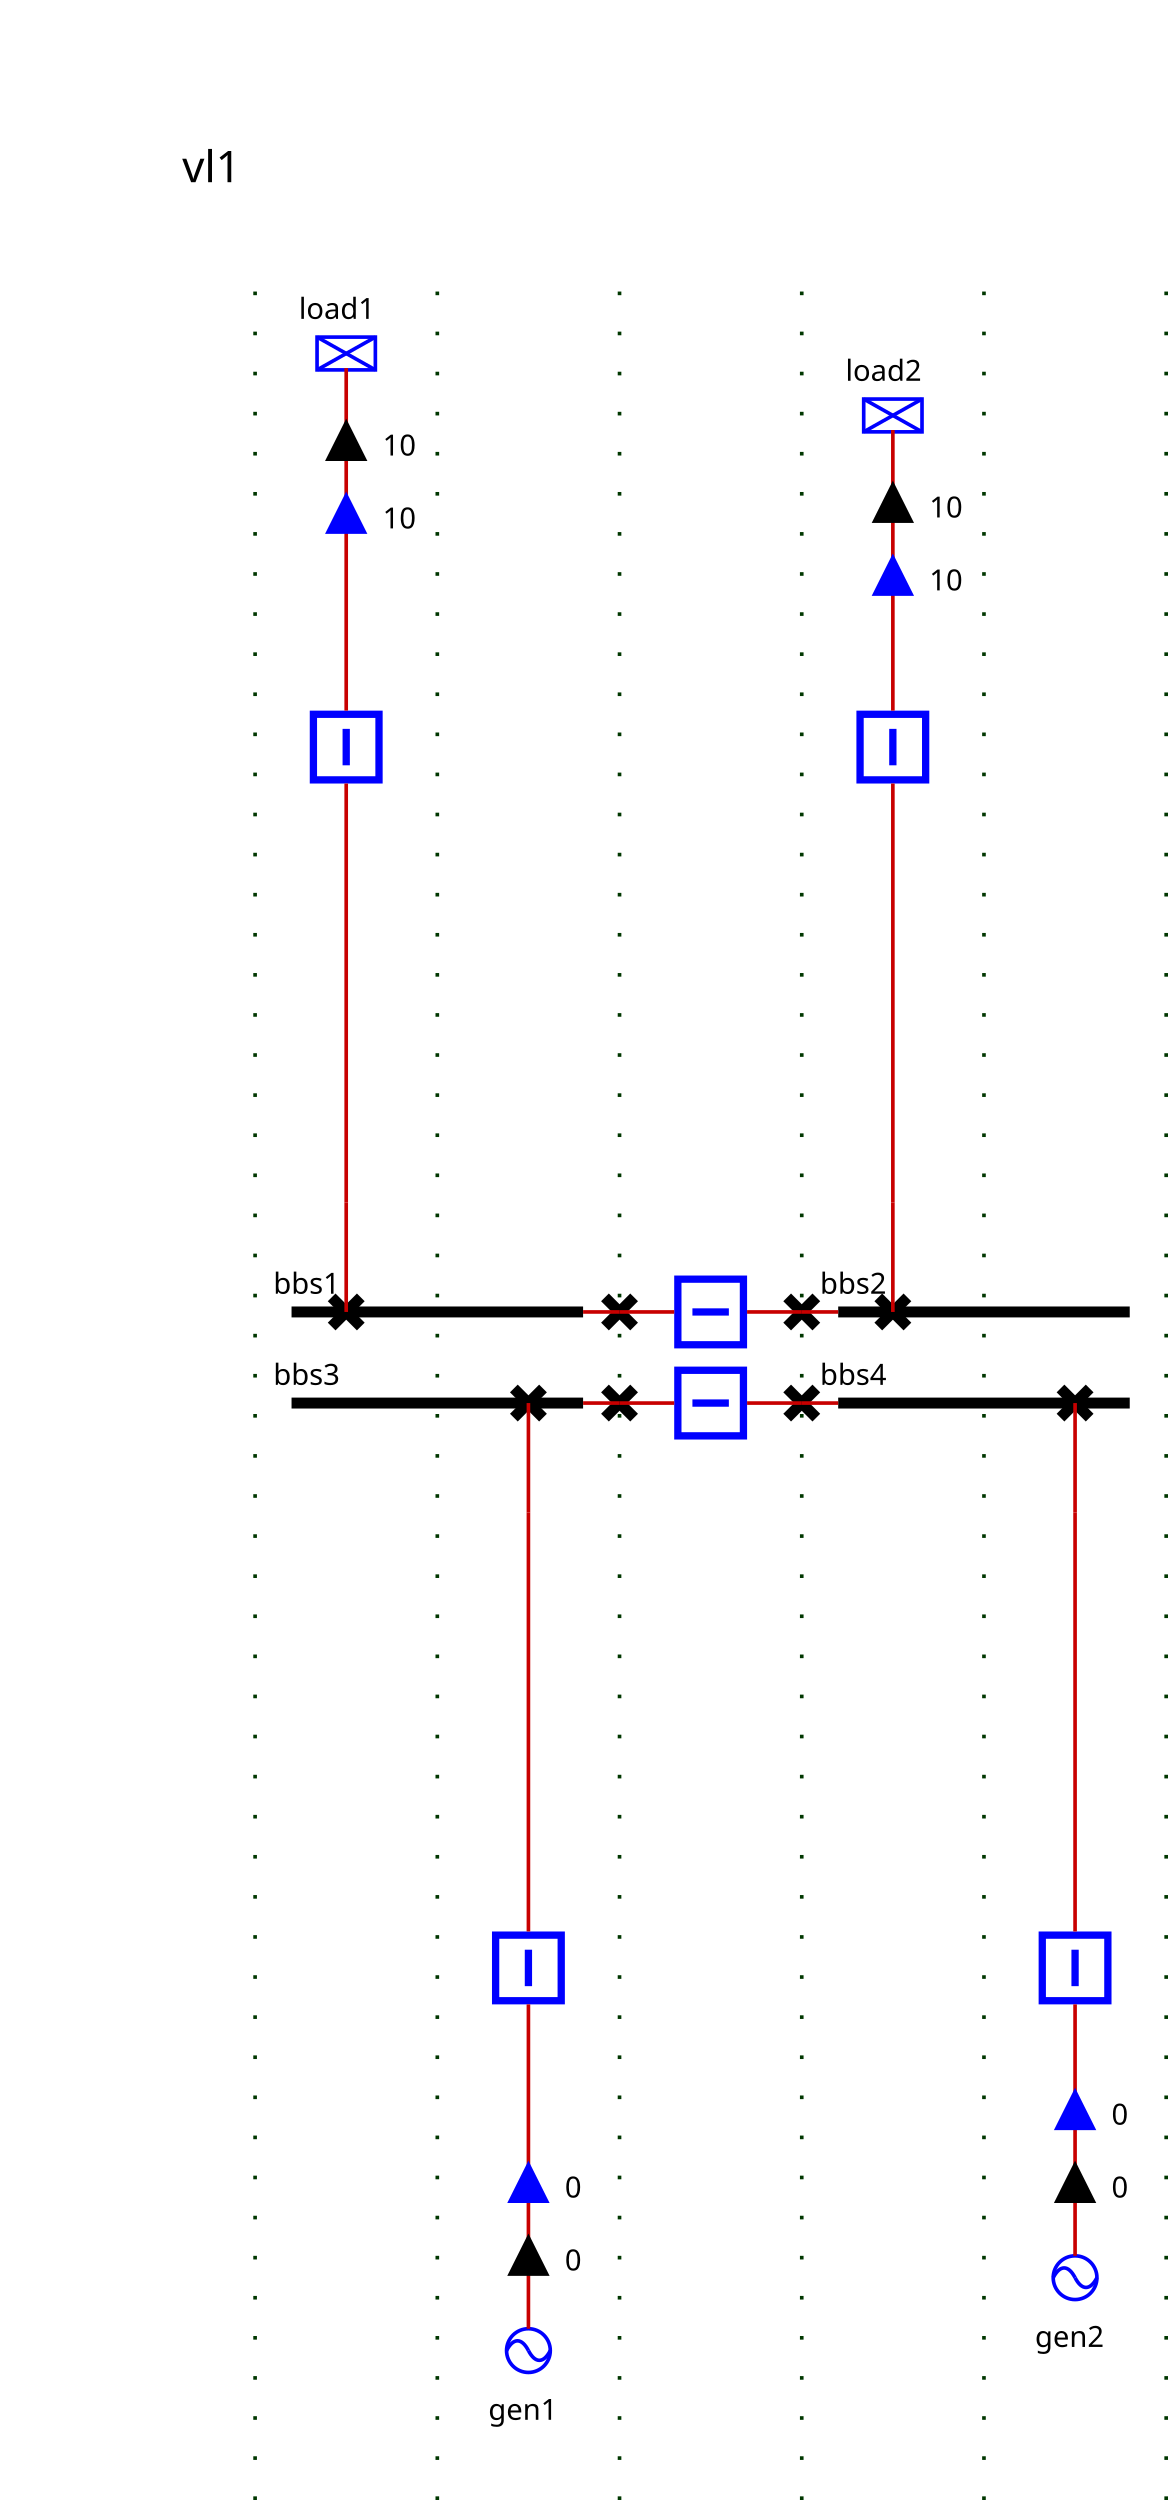
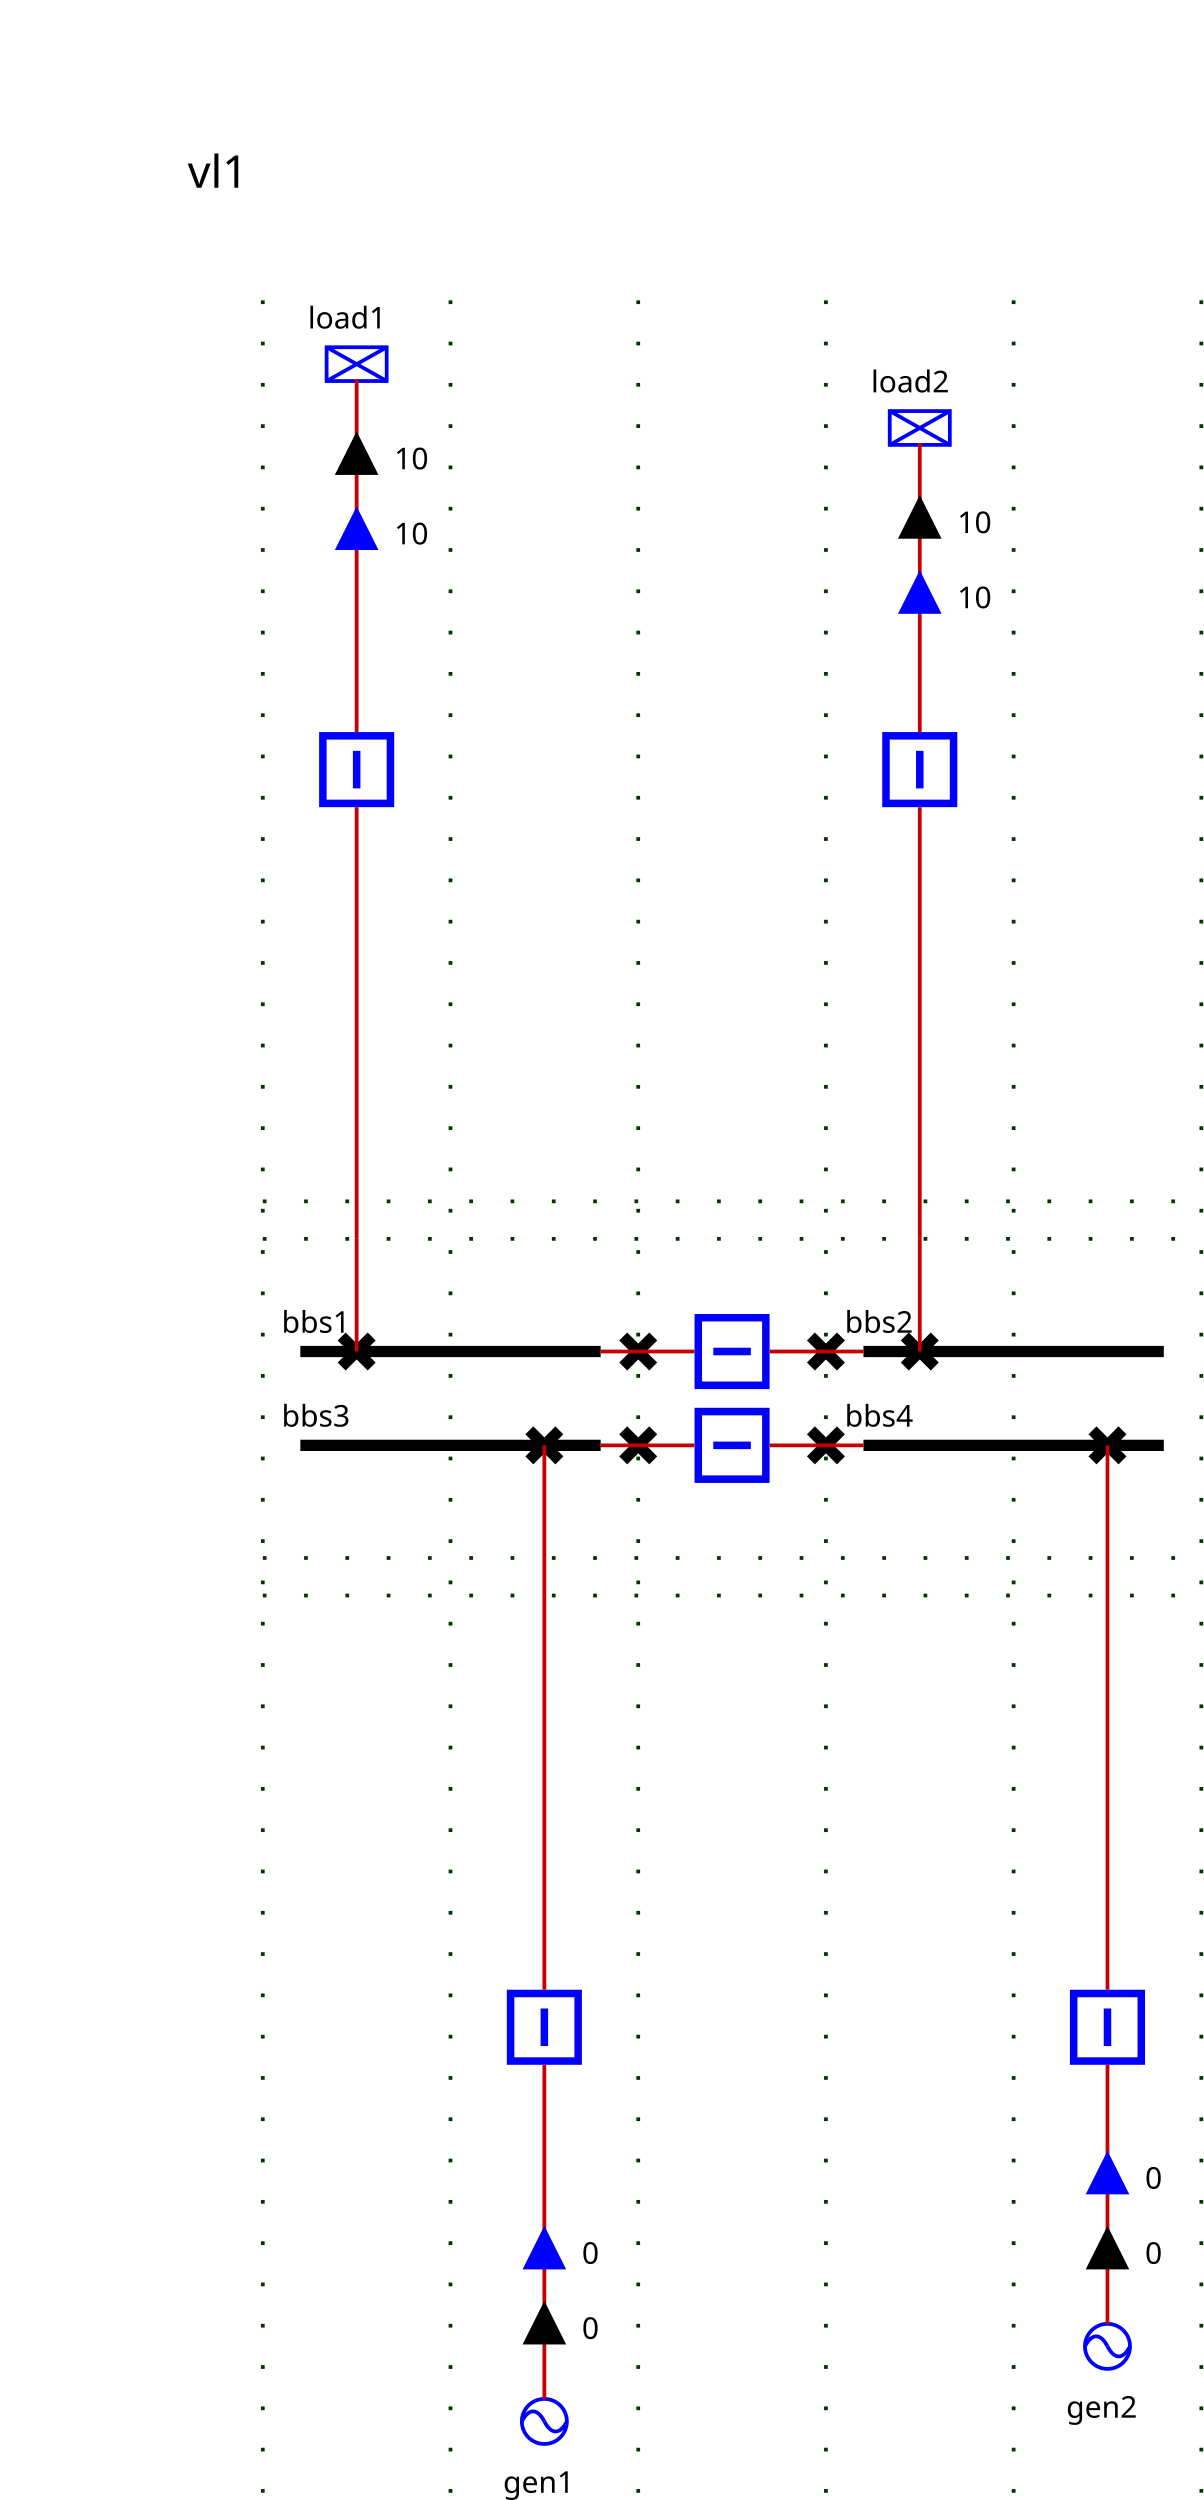
<svg xmlns="http://www.w3.org/2000/svg">
  <style>.substation-diagram {fill:rgb(255,255,255);stroke-width:1;fill-opacity:0;}.wire_vl1 {stroke:rgb(200,0,0);stroke-width:1;}.grid {stroke:rgb(0,55,0);stroke-width:1;stroke-dasharray:1,10;}.bus_vl1 {stroke:rgb(0,0,0);stroke-width:3;}.component-label {fill:black;color:black;stroke:none;fill-opacity:1;}.BUSBAR_SECTION{stroke:rgb(0,0,255);}

.BREAKER {
    stroke:rgb(0,0,255);
    stroke-width:2;
    fill-opacity:1;
}

.DISCONNECTOR {
    stroke:rgb(0,0,0);
    stroke-width:3
}
.GENERATOR{stroke:rgb(0,0,255);}
.LINE{stroke:rgb(0,0,255);}
.LOAD{stroke:rgb(0,0,255);}
.LOAD_BREAK_SWITCH{stroke:rgb(0,0,255);}
.NODE {stroke:rgb(0,0,0);fill:rgb(0,0,0);fill-opacity:1;}
.CAPACITOR{stroke:rgb(0,0,255);}
.INDUCTOR{stroke:rgb(0,0,255);}
.STATIC_VAR_COMPENSATOR{stroke:rgb(0,0,255);}
#path5227 { stroke-width:0.4; stroke-linecap:butt;stroke-linejoin:miter;stroke-miterlimit:1.4;}
#path5229 {stroke-width:0.4;stroke-linecap:butt;stroke-linejoin:miter;stroke-miterlimit:4;}
#path5231 {stroke-width:0.4;stroke-linecap:butt;stroke-linejoin:miter;stroke-miterlimit:4;}
.TWO_WINDINGS_TRANSFORMER{stroke:rgb(0,0,255);}
.THREE_WINDINGS_TRANSFORMER{stroke:rgb(0,0,255);}
.VSC_CONVERTER_STATION {stroke:rgb(0,0,255);font-size:7.431px;line-height:1.25;font-family:sans-serif;-inkscape-font-specification:'sans-serif, Normal';font-variant-ligatures:normal;font-variant-caps:normal;font-variant-numeric:normal;font-feature-settings:normal;text-align:start;letter-spacing:0px;word-spacing:0px;writing-mode:lr-tb;text-anchor:start;stroke-miterlimit:4;}
.DANGLING_LINE {stroke:rgb(0,0,0);stroke-width:2;}
.PHASE_SHIFT_TRANSFORMER {stroke:rgb(0,0,255);stroke-linecap:butt;stroke-linejoin:miter;stroke-miterlimit:4;}
.ARROW1_load1_UP .arrow-up {stroke: black; fill: black; fill-opacity:1; visibility: visible;}.ARROW1_load1_UP .arrow-down { visibility: hidden;}.ARROW1_load1_DOWN .arrow-down {stroke: black; fill: black; fill-opacity:1;  visibility: visible;}.ARROW1_load1_DOWN .arrow-up { visibility: hidden;}.ARROW2_load1_UP .arrow-up {stroke: blue; fill: blue; fill-opacity:1; visibility: visible;}.ARROW2_load1_UP .arrow-down { visibility: hidden;}.ARROW2_load1_DOWN .arrow-down {stroke: blue; fill: blue; fill-opacity:1;  visibility: visible;}.ARROW2_load1_DOWN .arrow-up { visibility: hidden;}.ARROW1_gen1_UP .arrow-up {stroke: black; fill: black; fill-opacity:1; visibility: visible;}.ARROW1_gen1_UP .arrow-down { visibility: hidden;}.ARROW1_gen1_DOWN .arrow-down {stroke: black; fill: black; fill-opacity:1;  visibility: visible;}.ARROW1_gen1_DOWN .arrow-up { visibility: hidden;}.ARROW2_gen1_UP .arrow-up {stroke: blue; fill: blue; fill-opacity:1; visibility: visible;}.ARROW2_gen1_UP .arrow-down { visibility: hidden;}.ARROW2_gen1_DOWN .arrow-down {stroke: blue; fill: blue; fill-opacity:1;  visibility: visible;}.ARROW2_gen1_DOWN .arrow-up { visibility: hidden;}.ARROW1_load2_UP .arrow-up {stroke: black; fill: black; fill-opacity:1; visibility: visible;}.ARROW1_load2_UP .arrow-down { visibility: hidden;}.ARROW1_load2_DOWN .arrow-down {stroke: black; fill: black; fill-opacity:1;  visibility: visible;}.ARROW1_load2_DOWN .arrow-up { visibility: hidden;}.ARROW2_load2_UP .arrow-up {stroke: blue; fill: blue; fill-opacity:1; visibility: visible;}.ARROW2_load2_UP .arrow-down { visibility: hidden;}.ARROW2_load2_DOWN .arrow-down {stroke: blue; fill: blue; fill-opacity:1;  visibility: visible;}.ARROW2_load2_DOWN .arrow-up { visibility: hidden;}.ARROW1_gen2_UP .arrow-up {stroke: black; fill: black; fill-opacity:1; visibility: visible;}.ARROW1_gen2_UP .arrow-down { visibility: hidden;}.ARROW1_gen2_DOWN .arrow-down {stroke: black; fill: black; fill-opacity:1;  visibility: visible;}.ARROW1_gen2_DOWN .arrow-up { visibility: hidden;}.ARROW2_gen2_UP .arrow-up {stroke: blue; fill: blue; fill-opacity:1; visibility: visible;}.ARROW2_gen2_UP .arrow-down { visibility: hidden;}.ARROW2_gen2_DOWN .arrow-down {stroke: blue; fill: blue; fill-opacity:1;  visibility: visible;}.ARROW2_gen2_DOWN .arrow-up { visibility: hidden;}.dsect11 .open { visibility: hidden;}.dsect11 .closed { visibility: visible;}.dtrct11 .open { visibility: hidden;}.dtrct11 .closed { visibility: visible;}.dsect12 .open { visibility: hidden;}.dsect12 .closed { visibility: visible;}.dsect21 .open { visibility: hidden;}.dsect21 .closed { visibility: visible;}.dtrct21 .open { visibility: hidden;}.dtrct21 .closed { visibility: visible;}.dsect22 .open { visibility: hidden;}.dsect22 .closed { visibility: visible;}.dload1 .open { visibility: hidden;}.dload1 .closed { visibility: visible;}.bload1 .open { visibility: hidden;}.bload1 .closed { visibility: visible;}.dgen1 .open { visibility: hidden;}.dgen1 .closed { visibility: visible;}.bgen1 .open { visibility: hidden;}.bgen1 .closed { visibility: visible;}.dload2 .open { visibility: hidden;}.dload2 .closed { visibility: visible;}.bload2 .open { visibility: hidden;}.bload2 .closed { visibility: visible;}.dgen2 .open { visibility: hidden;}.dgen2 .closed { visibility: visible;}.bgen2 .open { visibility: hidden;}.bgen2 .closed { visibility: visible;}</style>
  <g class="substation-diagram">
-     <g id="GRID_vl1">
-       <line y2="640.0" x1="50.0" class="grid" x2="50.0" transform="translate(20.0,50.0)" y1="30.0" />
-       <line y2="640.0" x1="100.0" class="grid" x2="100.0" transform="translate(20.0,50.0)" y1="30.0" />
-       <line y2="640.0" x1="150.0" class="grid" x2="150.0" transform="translate(20.0,50.0)" y1="30.0" />
-       <line y2="640.0" x1="200.0" class="grid" x2="200.0" transform="translate(20.0,50.0)" y1="30.0" />
-       <line y2="640.0" x1="250.0" class="grid" x2="250.0" transform="translate(20.0,50.0)" y1="30.0" />
-       <line y2="640.0" x1="300.0" class="grid" x2="300.0" transform="translate(20.0,50.0)" y1="30.0" />
+     <g id="GRID_vl1" transform="translate(20.0,50.0)">
+       <line y2="615.0" x1="50.0" class="grid" x2="50.0" y1="30.0" />
+       <line y2="615.0" x1="100.0" class="grid" x2="100.0" y1="30.0" />
+       <line y2="615.0" x1="150.0" class="grid" x2="150.0" y1="30.0" />
+       <line y2="615.0" x1="200.0" class="grid" x2="200.0" y1="30.0" />
+       <line y2="615.0" x1="250.0" class="grid" x2="250.0" y1="30.0" />
+       <line y2="615.0" x1="300.0" class="grid" x2="300.0" y1="30.0" />
+       <line y2="280.0" x1="50.0" class="grid" x2="300.0" y1="280.0" />
+       <line y2="365.0" x1="50.0" class="grid" x2="300.0" y1="365.0" />
+       <line y2="270.0" x1="50.0" class="grid" x2="300.0" y1="270.0" />
+       <line y2="375.0" x1="50.0" class="grid" x2="300.0" y1="375.0" />
    </g>
    <g class="substation-diagram BUSBAR_SECTION bbs1" id="bbs1" transform="translate(80.0,360.0)">
      <line y2="0" x1="0" class="bus_vl1" x2="80.0" y1="0" />
      <text x="-5.0" font-size="8" y="-5.0" class="component-label" font-family="Verdana" transform="rotate(0,0,0)">bbs1</text>
    </g>
    <g class="substation-diagram BUSBAR_SECTION bbs2" id="bbs2" transform="translate(230.0,360.0)">
      <line y2="0" x1="0" class="bus_vl1" x2="80.0" y1="0" />
      <text x="-5.0" font-size="8" y="-5.0" class="component-label" font-family="Verdana" transform="rotate(0,0,0)">bbs2</text>
    </g>
    <g class="substation-diagram BUSBAR_SECTION bbs3" id="bbs3" transform="translate(80.0,385.0)">
      <line y2="0" x1="0" class="bus_vl1" x2="80.0" y1="0" />
      <text x="-5.0" font-size="8" y="-5.0" class="component-label" font-family="Verdana" transform="rotate(0,0,0)">bbs3</text>
    </g>
    <g class="substation-diagram BUSBAR_SECTION bbs4" id="bbs4" transform="translate(230.0,385.0)">
      <line y2="0" x1="0" class="bus_vl1" x2="80.0" y1="0" />
      <text x="-5.0" font-size="8" y="-5.0" class="component-label" font-family="Verdana" transform="rotate(0,0,0)">bbs4</text>
    </g>
    <g class="substation-diagram LOAD load1" id="load1" transform="translate(87.0,92.5)">
      <rect height="9" width="16" />
      <line y2="9" x1="0" x2="16" y1="0" />
      <line y2="9" x1="16" x2="0" y1="0" />
      <text x="-5.0" font-size="8" y="-5.0" class="component-label" font-family="Verdana" transform="rotate(0,0,0)">load1</text>
    </g>
    <g class="substation-diagram GENERATOR gen1" id="gen1" transform="translate(139.0,639.0)">
      <circle r="6" cx="6" cy="6" />
      <path d="M6,6 A 6 20 0 0 0 0,6" />
      <path d="M6,6 A 6 20 0 0 0 12,6" />
      <text x="-5.0" font-size="8" y="25.0" class="component-label" font-family="Verdana" transform="rotate(0,0,0)">gen1</text>
    </g>
    <g class="substation-diagram LOAD load2" id="load2" transform="translate(237.0,109.5)">
      <rect height="9" width="16" />
      <line y2="9" x1="0" x2="16" y1="0" />
      <line y2="9" x1="16" x2="0" y1="0" />
      <text x="-5.0" font-size="8" y="-5.0" class="component-label" font-family="Verdana" transform="rotate(0,0,0)">load2</text>
    </g>
    <g class="substation-diagram GENERATOR gen2" id="gen2" transform="translate(289.0,619.0)">
      <circle r="6" cx="6" cy="6" />
      <path d="M6,6 A 6 20 0 0 0 0,6" />
      <path d="M6,6 A 6 20 0 0 0 12,6" />
      <text x="-5.0" font-size="8" y="25.0" class="component-label" font-family="Verdana" transform="rotate(0,0,0)">gen2</text>
    </g>
    <g class="substation-diagram DISCONNECTOR dsect11" id="dsect11" transform="translate(166.0,356.0)">
      <g class="closed" id="closed">
        <line y2="8" x1="0" x2="8" y1="0" />
        <line y2="8" x1="8" x2="0" y1="0" />
      </g>
      <g class="open" id="open">
        <line y2="8" x1="8" x2="0" y1="0" />
      </g>
    </g>
    <g class="substation-diagram BREAKER dtrct11" id="dtrct11" transform="matrix(0.0,1.0,-1.0,0.0,205.0,350.0)">
      <g class="closed" id="closed">
        <rect x="1" width="18" y="1" height="18" />
        <line y2="15" x1="10" x2="10" y1="5" />
      </g>
      <g class="open" id="open">
        <rect x="1" width="18" y="1" height="18" />
        <line y2="10" x1="5" x2="15" y1="10" />
      </g>
    </g>
    <g class="substation-diagram DISCONNECTOR dsect12" id="dsect12" transform="translate(216.0,356.0)">
      <g class="closed" id="closed">
        <line y2="8" x1="0" x2="8" y1="0" />
        <line y2="8" x1="8" x2="0" y1="0" />
      </g>
      <g class="open" id="open">
        <line y2="8" x1="8" x2="0" y1="0" />
      </g>
    </g>
    <g class="substation-diagram DISCONNECTOR dsect21" id="dsect21" transform="translate(166.0,381.0)">
      <g class="closed" id="closed">
        <line y2="8" x1="0" x2="8" y1="0" />
        <line y2="8" x1="8" x2="0" y1="0" />
      </g>
      <g class="open" id="open">
        <line y2="8" x1="8" x2="0" y1="0" />
      </g>
    </g>
    <g class="substation-diagram BREAKER dtrct21" id="dtrct21" transform="matrix(0.0,1.0,-1.0,0.0,205.0,375.0)">
      <g class="closed" id="closed">
        <rect x="1" width="18" y="1" height="18" />
        <line y2="15" x1="10" x2="10" y1="5" />
      </g>
      <g class="open" id="open">
        <rect x="1" width="18" y="1" height="18" />
        <line y2="10" x1="5" x2="15" y1="10" />
      </g>
    </g>
    <g class="substation-diagram DISCONNECTOR dsect22" id="dsect22" transform="translate(216.0,381.0)">
      <g class="closed" id="closed">
        <line y2="8" x1="0" x2="8" y1="0" />
        <line y2="8" x1="8" x2="0" y1="0" />
      </g>
      <g class="open" id="open">
        <line y2="8" x1="8" x2="0" y1="0" />
      </g>
    </g>
    <g class="substation-diagram DISCONNECTOR dload1" id="dload1" transform="translate(91.0,356.0)">
      <g class="closed" id="closed">
        <line y2="8" x1="0" x2="8" y1="0" />
        <line y2="8" x1="8" x2="0" y1="0" />
      </g>
      <g class="open" id="open">
        <line y2="8" x1="8" x2="0" y1="0" />
      </g>
    </g>
    <g class="substation-diagram BREAKER bload1" id="bload1" transform="translate(85.0,195.0)">
      <g class="closed" id="closed">
        <rect x="1" width="18" y="1" height="18" />
        <line y2="15" x1="10" x2="10" y1="5" />
      </g>
      <g class="open" id="open">
        <rect x="1" width="18" y="1" height="18" />
        <line y2="10" x1="5" x2="15" y1="10" />
      </g>
    </g>
    <g class="substation-diagram DISCONNECTOR dgen1" id="dgen1" transform="translate(141.0,381.0)">
      <g class="closed" id="closed">
        <line y2="8" x1="0" x2="8" y1="0" />
        <line y2="8" x1="8" x2="0" y1="0" />
      </g>
      <g class="open" id="open">
        <line y2="8" x1="8" x2="0" y1="0" />
      </g>
    </g>
    <g class="substation-diagram BREAKER bgen1" id="bgen1" transform="translate(135.0,530.0)">
      <g class="closed" id="closed">
        <rect x="1" width="18" y="1" height="18" />
        <line y2="15" x1="10" x2="10" y1="5" />
      </g>
      <g class="open" id="open">
        <rect x="1" width="18" y="1" height="18" />
        <line y2="10" x1="5" x2="15" y1="10" />
      </g>
    </g>
    <g class="substation-diagram DISCONNECTOR dload2" id="dload2" transform="translate(241.0,356.0)">
      <g class="closed" id="closed">
        <line y2="8" x1="0" x2="8" y1="0" />
        <line y2="8" x1="8" x2="0" y1="0" />
      </g>
      <g class="open" id="open">
        <line y2="8" x1="8" x2="0" y1="0" />
      </g>
    </g>
    <g class="substation-diagram BREAKER bload2" id="bload2" transform="translate(235.0,195.0)">
      <g class="closed" id="closed">
        <rect x="1" width="18" y="1" height="18" />
        <line y2="15" x1="10" x2="10" y1="5" />
      </g>
      <g class="open" id="open">
        <rect x="1" width="18" y="1" height="18" />
        <line y2="10" x1="5" x2="15" y1="10" />
      </g>
    </g>
    <g class="substation-diagram DISCONNECTOR dgen2" id="dgen2" transform="translate(291.0,381.0)">
      <g class="closed" id="closed">
        <line y2="8" x1="0" x2="8" y1="0" />
        <line y2="8" x1="8" x2="0" y1="0" />
      </g>
      <g class="open" id="open">
        <line y2="8" x1="8" x2="0" y1="0" />
      </g>
    </g>
    <g class="substation-diagram BREAKER bgen2" id="bgen2" transform="translate(285.0,530.0)">
      <g class="closed" id="closed">
        <rect x="1" width="18" y="1" height="18" />
        <line y2="15" x1="10" x2="10" y1="5" />
      </g>
      <g class="open" id="open">
        <rect x="1" width="18" y="1" height="18" />
        <line y2="10" x1="5" x2="15" y1="10" />
      </g>
    </g>
    <g class="substation-diagram NODE FICT_vl1_dsect11Fictif" id="FICT_vl1_dsect11Fictif" transform="matrix(0.0,1.0,-1.0,0.0,174.0,356.0)" />
    <g class="substation-diagram NODE FICT_vl1_dload1Fictif" id="FICT_vl1_dload1Fictif" transform="translate(91.0,326.0)" />
    <g class="substation-diagram NODE FICT_vl1_dsect12Fictif" id="FICT_vl1_dsect12Fictif" transform="matrix(0.0,1.0,-1.0,0.0,224.0,356.0)" />
    <g class="substation-diagram NODE FICT_vl1_dload2Fictif" id="FICT_vl1_dload2Fictif" transform="translate(241.0,326.0)" />
    <g class="substation-diagram NODE FICT_vl1_dsect21Fictif" id="FICT_vl1_dsect21Fictif" transform="matrix(0.0,1.0,-1.0,0.0,174.0,381.0)" />
    <g class="substation-diagram NODE FICT_vl1_dgen1Fictif" id="FICT_vl1_dgen1Fictif" transform="translate(141.0,411.0)" />
    <g class="substation-diagram NODE FICT_vl1_dsect22Fictif" id="FICT_vl1_dsect22Fictif" transform="matrix(0.0,1.0,-1.0,0.0,224.0,381.0)" />
    <g class="substation-diagram NODE FICT_vl1_dgen2Fictif" id="FICT_vl1_dgen2Fictif" transform="translate(291.0,411.0)" />
    <polyline class="wire_vl1" points="160.0,360.0,170.0,360.0" id="vl1_Wire0" />
    <polyline class="wire_vl1" points="220.0,360.0,230.0,360.0" id="vl1_Wire1" />
    <polyline class="wire_vl1" points="160.0,385.0,170.0,385.0" id="vl1_Wire2" />
    <polyline class="wire_vl1" points="220.0,385.0,230.0,385.0" id="vl1_Wire3" />
    <polyline class="wire_vl1" points="95.0,360.0,95.0,360.0" id="vl1_Wire4" />
    <polyline class="wire_vl1" points="95.0,101.0,95.0,195.0" id="vl1_Wire5" />
    <g class="substation-diagram ARROW1_load1_UP" id="vl1_Wire5_ARROW1" transform="matrix(1.0,0.0,-0.0,1.0,90.0,116.0)">
      <g class="arrow-up" id="arrow-up">
        <polygon points="5,0 10,10 0,10" />
      </g>
      <g class="arrow-down" id="arrow-down">
        <polygon points="0,0 10,0 5,10" />
      </g>
      <text x="15.0" font-size="8" y="9.0" class="component-label" font-family="Verdana" transform="rotate(0,0,0)">10</text>
    </g>
    <g class="substation-diagram ARROW2_load1_UP" id="vl1_Wire5_ARROW2" transform="matrix(1.0,0.0,-0.0,1.0,90.0,136.0)">
      <g class="arrow-up" id="arrow-up">
        <polygon points="5,0 10,10 0,10" />
      </g>
      <g class="arrow-down" id="arrow-down">
        <polygon points="0,0 10,0 5,10" />
      </g>
      <text x="15.0" font-size="8" y="9.0" class="component-label" font-family="Verdana" transform="rotate(0,0,0)">10</text>
    </g>
    <polyline class="wire_vl1" points="145.0,385.0,145.0,385.0" id="vl1_Wire6" />
    <polyline class="wire_vl1" points="145.0,639.0,145.0,550.0" id="vl1_Wire7" />
    <g class="substation-diagram ARROW1_gen1_DOWN" id="vl1_Wire7_ARROW1" transform="matrix(1.0,-0.0,0.0,1.0,140.0,614.0)">
      <g class="arrow-up" id="arrow-up" transform="rotate(180.0,5.0,5.0)">
        <polygon points="5,0 10,10 0,10" />
      </g>
      <g class="arrow-down" id="arrow-down" transform="rotate(180.0,5.0,5.0)">
        <polygon points="0,0 10,0 5,10" />
      </g>
      <text x="15.0" font-size="8" y="9.0" class="component-label" font-family="Verdana" transform="rotate(0,0,0)">0</text>
    </g>
    <g class="substation-diagram ARROW2_gen1_DOWN" id="vl1_Wire7_ARROW2" transform="matrix(1.0,-0.0,0.0,1.0,140.0,594.0)">
      <g class="arrow-up" id="arrow-up" transform="rotate(180.0,5.0,5.0)">
        <polygon points="5,0 10,10 0,10" />
      </g>
      <g class="arrow-down" id="arrow-down" transform="rotate(180.0,5.0,5.0)">
        <polygon points="0,0 10,0 5,10" />
      </g>
      <text x="15.0" font-size="8" y="9.0" class="component-label" font-family="Verdana" transform="rotate(0,0,0)">0</text>
    </g>
    <polyline class="wire_vl1" points="245.0,360.0,245.0,360.0" id="vl1_Wire8" />
    <polyline class="wire_vl1" points="245.0,118.0,245.0,195.0" id="vl1_Wire9" />
    <g class="substation-diagram ARROW1_load2_UP" id="vl1_Wire9_ARROW1" transform="matrix(1.0,0.0,-0.0,1.0,240.0,133.0)">
      <g class="arrow-up" id="arrow-up">
        <polygon points="5,0 10,10 0,10" />
      </g>
      <g class="arrow-down" id="arrow-down">
        <polygon points="0,0 10,0 5,10" />
      </g>
      <text x="15.0" font-size="8" y="9.0" class="component-label" font-family="Verdana" transform="rotate(0,0,0)">10</text>
    </g>
    <g class="substation-diagram ARROW2_load2_UP" id="vl1_Wire9_ARROW2" transform="matrix(1.0,0.0,-0.0,1.0,240.0,153.0)">
      <g class="arrow-up" id="arrow-up">
        <polygon points="5,0 10,10 0,10" />
      </g>
      <g class="arrow-down" id="arrow-down">
        <polygon points="0,0 10,0 5,10" />
      </g>
      <text x="15.0" font-size="8" y="9.0" class="component-label" font-family="Verdana" transform="rotate(0,0,0)">10</text>
    </g>
    <polyline class="wire_vl1" points="295.0,385.0,295.0,385.0" id="vl1_Wire10" />
    <polyline class="wire_vl1" points="295.0,619.0,295.0,550.0" id="vl1_Wire11" />
    <g class="substation-diagram ARROW1_gen2_DOWN" id="vl1_Wire11_ARROW1" transform="matrix(1.0,-0.0,0.0,1.0,290.0,594.0)">
      <g class="arrow-up" id="arrow-up" transform="rotate(180.0,5.0,5.0)">
        <polygon points="5,0 10,10 0,10" />
      </g>
      <g class="arrow-down" id="arrow-down" transform="rotate(180.0,5.0,5.0)">
        <polygon points="0,0 10,0 5,10" />
      </g>
      <text x="15.0" font-size="8" y="9.0" class="component-label" font-family="Verdana" transform="rotate(0,0,0)">0</text>
    </g>
    <g class="substation-diagram ARROW2_gen2_DOWN" id="vl1_Wire11_ARROW2" transform="matrix(1.0,-0.0,0.0,1.0,290.0,574.0)">
      <g class="arrow-up" id="arrow-up" transform="rotate(180.0,5.0,5.0)">
        <polygon points="5,0 10,10 0,10" />
      </g>
      <g class="arrow-down" id="arrow-down" transform="rotate(180.0,5.0,5.0)">
        <polygon points="0,0 10,0 5,10" />
      </g>
      <text x="15.0" font-size="8" y="9.0" class="component-label" font-family="Verdana" transform="rotate(0,0,0)">0</text>
    </g>
    <polyline class="wire_vl1" points="185.0,360.0,170.0,360.0" id="vl1_Wire12" />
    <polyline class="wire_vl1" points="170.0,360.0,170.0,360.0" id="vl1_Wire13" />
    <polyline class="wire_vl1" points="95.0,215.0,95.0,330.0" id="vl1_Wire14" />
    <polyline class="wire_vl1" points="95.0,360.0,95.0,330.0" id="vl1_Wire15" />
    <polyline class="wire_vl1" points="205.0,360.0,220.0,360.0" id="vl1_Wire16" />
    <polyline class="wire_vl1" points="220.0,360.0,220.0,360.0" id="vl1_Wire17" />
    <polyline class="wire_vl1" points="245.0,215.0,245.0,330.0" id="vl1_Wire18" />
    <polyline class="wire_vl1" points="245.0,360.0,245.0,330.0" id="vl1_Wire19" />
    <polyline class="wire_vl1" points="185.0,385.0,170.0,385.0" id="vl1_Wire20" />
    <polyline class="wire_vl1" points="170.0,385.0,170.0,385.0" id="vl1_Wire21" />
    <polyline class="wire_vl1" points="145.0,530.0,145.0,415.0" id="vl1_Wire22" />
    <polyline class="wire_vl1" points="145.0,385.0,145.0,415.0" id="vl1_Wire23" />
    <polyline class="wire_vl1" points="205.0,385.0,220.0,385.0" id="vl1_Wire24" />
    <polyline class="wire_vl1" points="220.0,385.0,220.0,385.0" id="vl1_Wire25" />
    <polyline class="wire_vl1" points="295.0,530.0,295.0,415.0" id="vl1_Wire26" />
    <polyline class="wire_vl1" points="295.0,385.0,295.0,415.0" id="vl1_Wire27" />
    <g id="LABEL_VL_vl1">
      <text x="50.0" font-size="12" y="50.0" class="component-label" font-family="Verdana" transform="rotate(0,0,0)">vl1</text>
    </g>
  </g>
</svg>
